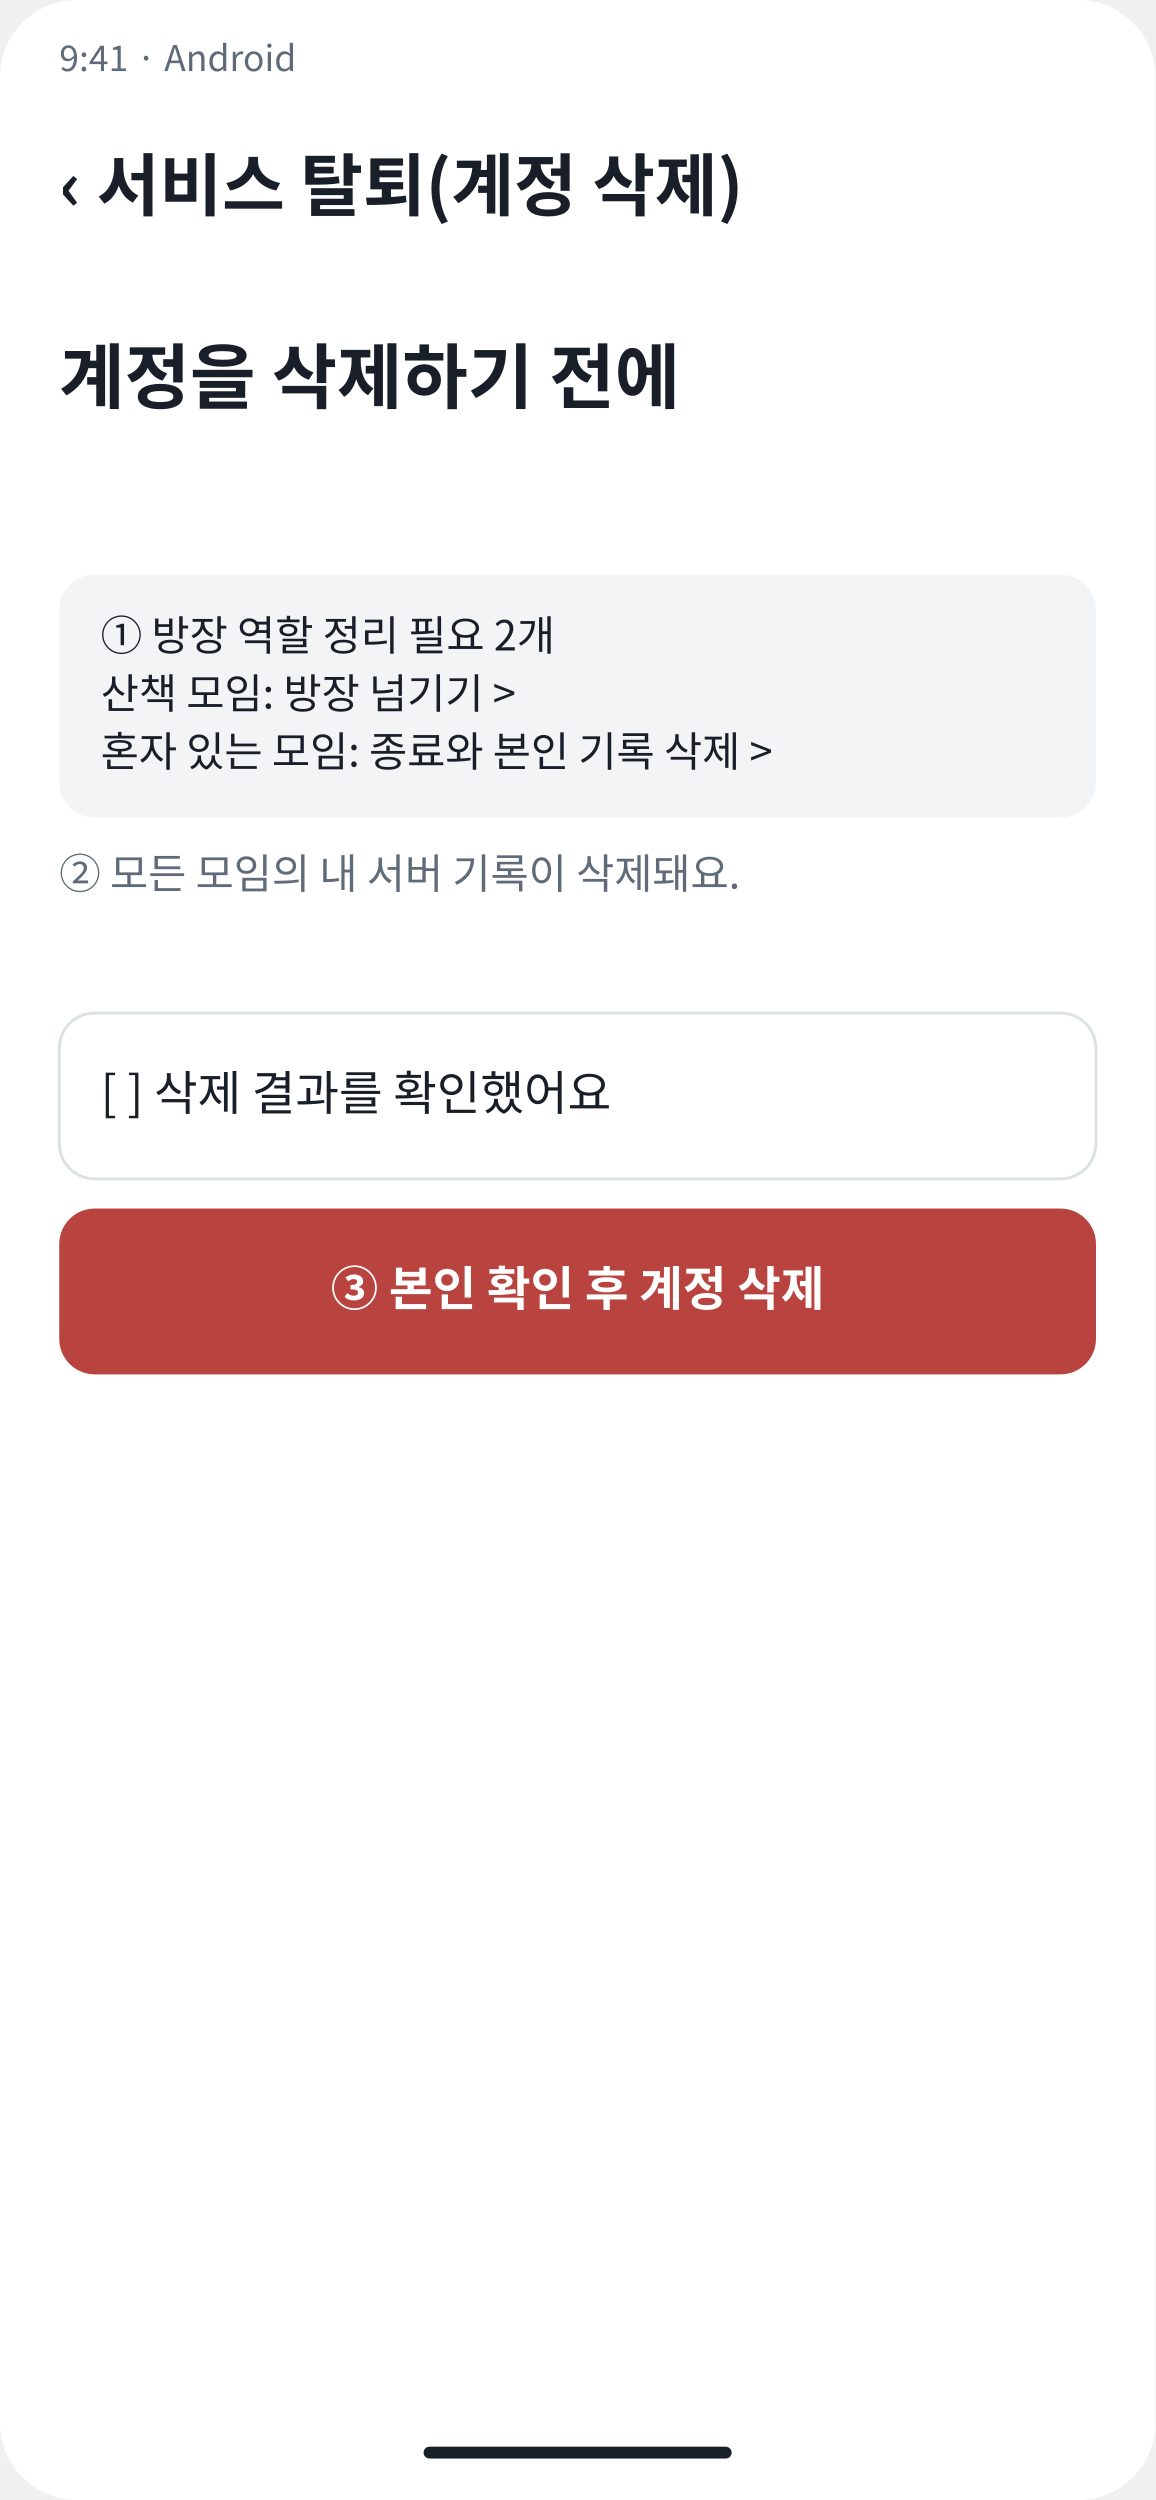
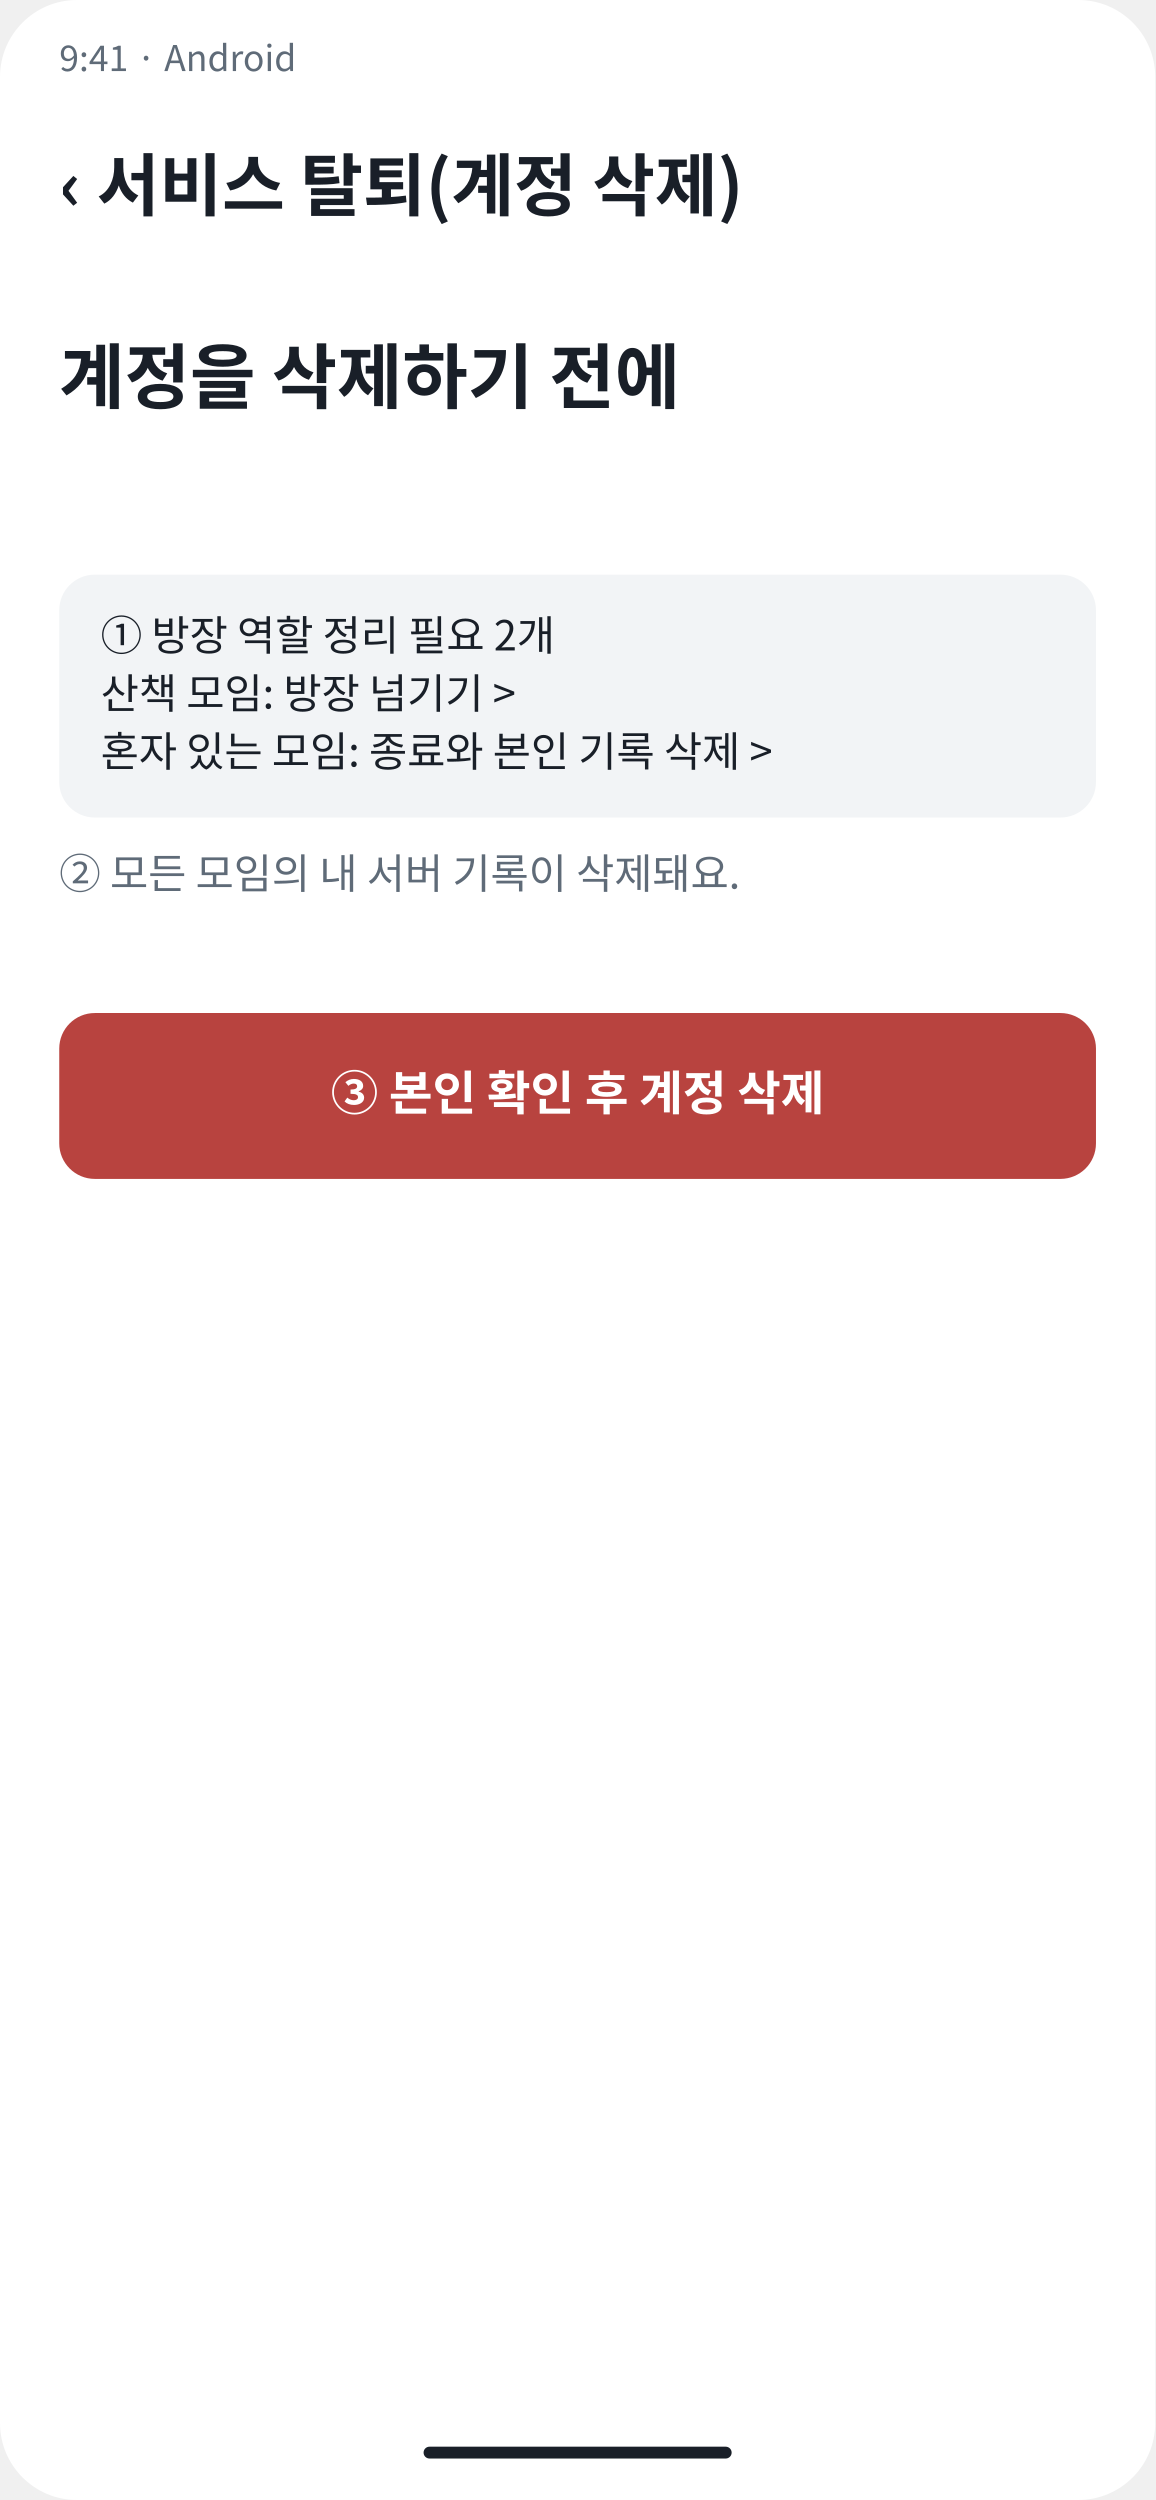
<svg xmlns="http://www.w3.org/2000/svg" width="390" height="844" viewBox="0 0 390 844" role="img">
  <style>text{font-family:"Noto Sans CJK KR",sans-serif}</style>
  <rect x="0" y="0" width="390" height="844" rx="26" fill="#FFFFFF" />
  <text x="20" y="24" fill="#5F6B78" font-size="12" font-weight="500" text-anchor="start">
    <tspan x="20" dy="0">9:41   ·   Android</tspan>
  </text>
  <text x="20" y="71" fill="#191F28" font-size="23" font-weight="700" text-anchor="start">
    <tspan x="20" dy="0">‹  서비스 탈퇴(계정 삭제)</tspan>
  </text>
  <text x="20" y="136" fill="#191F28" font-size="24" font-weight="700" text-anchor="start">
    <tspan x="20" dy="0">계정을 삭제하기 전에</tspan>
  </text>
  <rect x="20" y="194" width="350" height="82" rx="12" fill="#F2F4F6" />
  <text x="34" y="219.6" fill="#191F28" font-size="14" font-weight="500" text-anchor="start">
    <tspan x="34" dy="0">① 방장 역할 정리 필요 2개</tspan>
    <tspan x="34" dy="19.6">산책 모임: 방장 넘기기 &gt;</tspan>
    <tspan x="34" dy="19.6">혼자 있는 모임: 종료와 본인 기록 삭제 &gt;</tspan>
  </text>
  <text x="20" y="300" fill="#5F6B78" font-size="14" font-weight="500" text-anchor="start">
    <tspan x="20" dy="0">② 모든 모임의 내 서버 기록이 삭제돼요.</tspan>
  </text>
-   <rect x="20" y="342" width="350" height="56" rx="12" fill="#FFFFFF" stroke="#DCE1E6" />
-   <text x="34" y="374.8" fill="#191F28" font-size="16" font-weight="500" text-anchor="start">
-     <tspan x="34" dy="0">[ ] 삭제 결과를 확인했어요</tspan>
-   </text>
-   <rect x="20" y="408" width="350" height="56" rx="12" fill="#B8433F" />
-   <text x="195.0" y="440.8" fill="#FFFFFF" font-size="16" font-weight="700" text-anchor="middle">
+   <rect x="20" y="342" width="350" height="56" rx="12" fill="#B8433F" />
+   <text x="195.0" y="374.8" fill="#FFFFFF" font-size="16" font-weight="700" text-anchor="middle">
    <tspan x="195.0" dy="0">③ 본인 확인 후 계정 삭제</tspan>
  </text>
  <rect x="143" y="826" width="104" height="4" rx="2" fill="#191F28" />
</svg>
